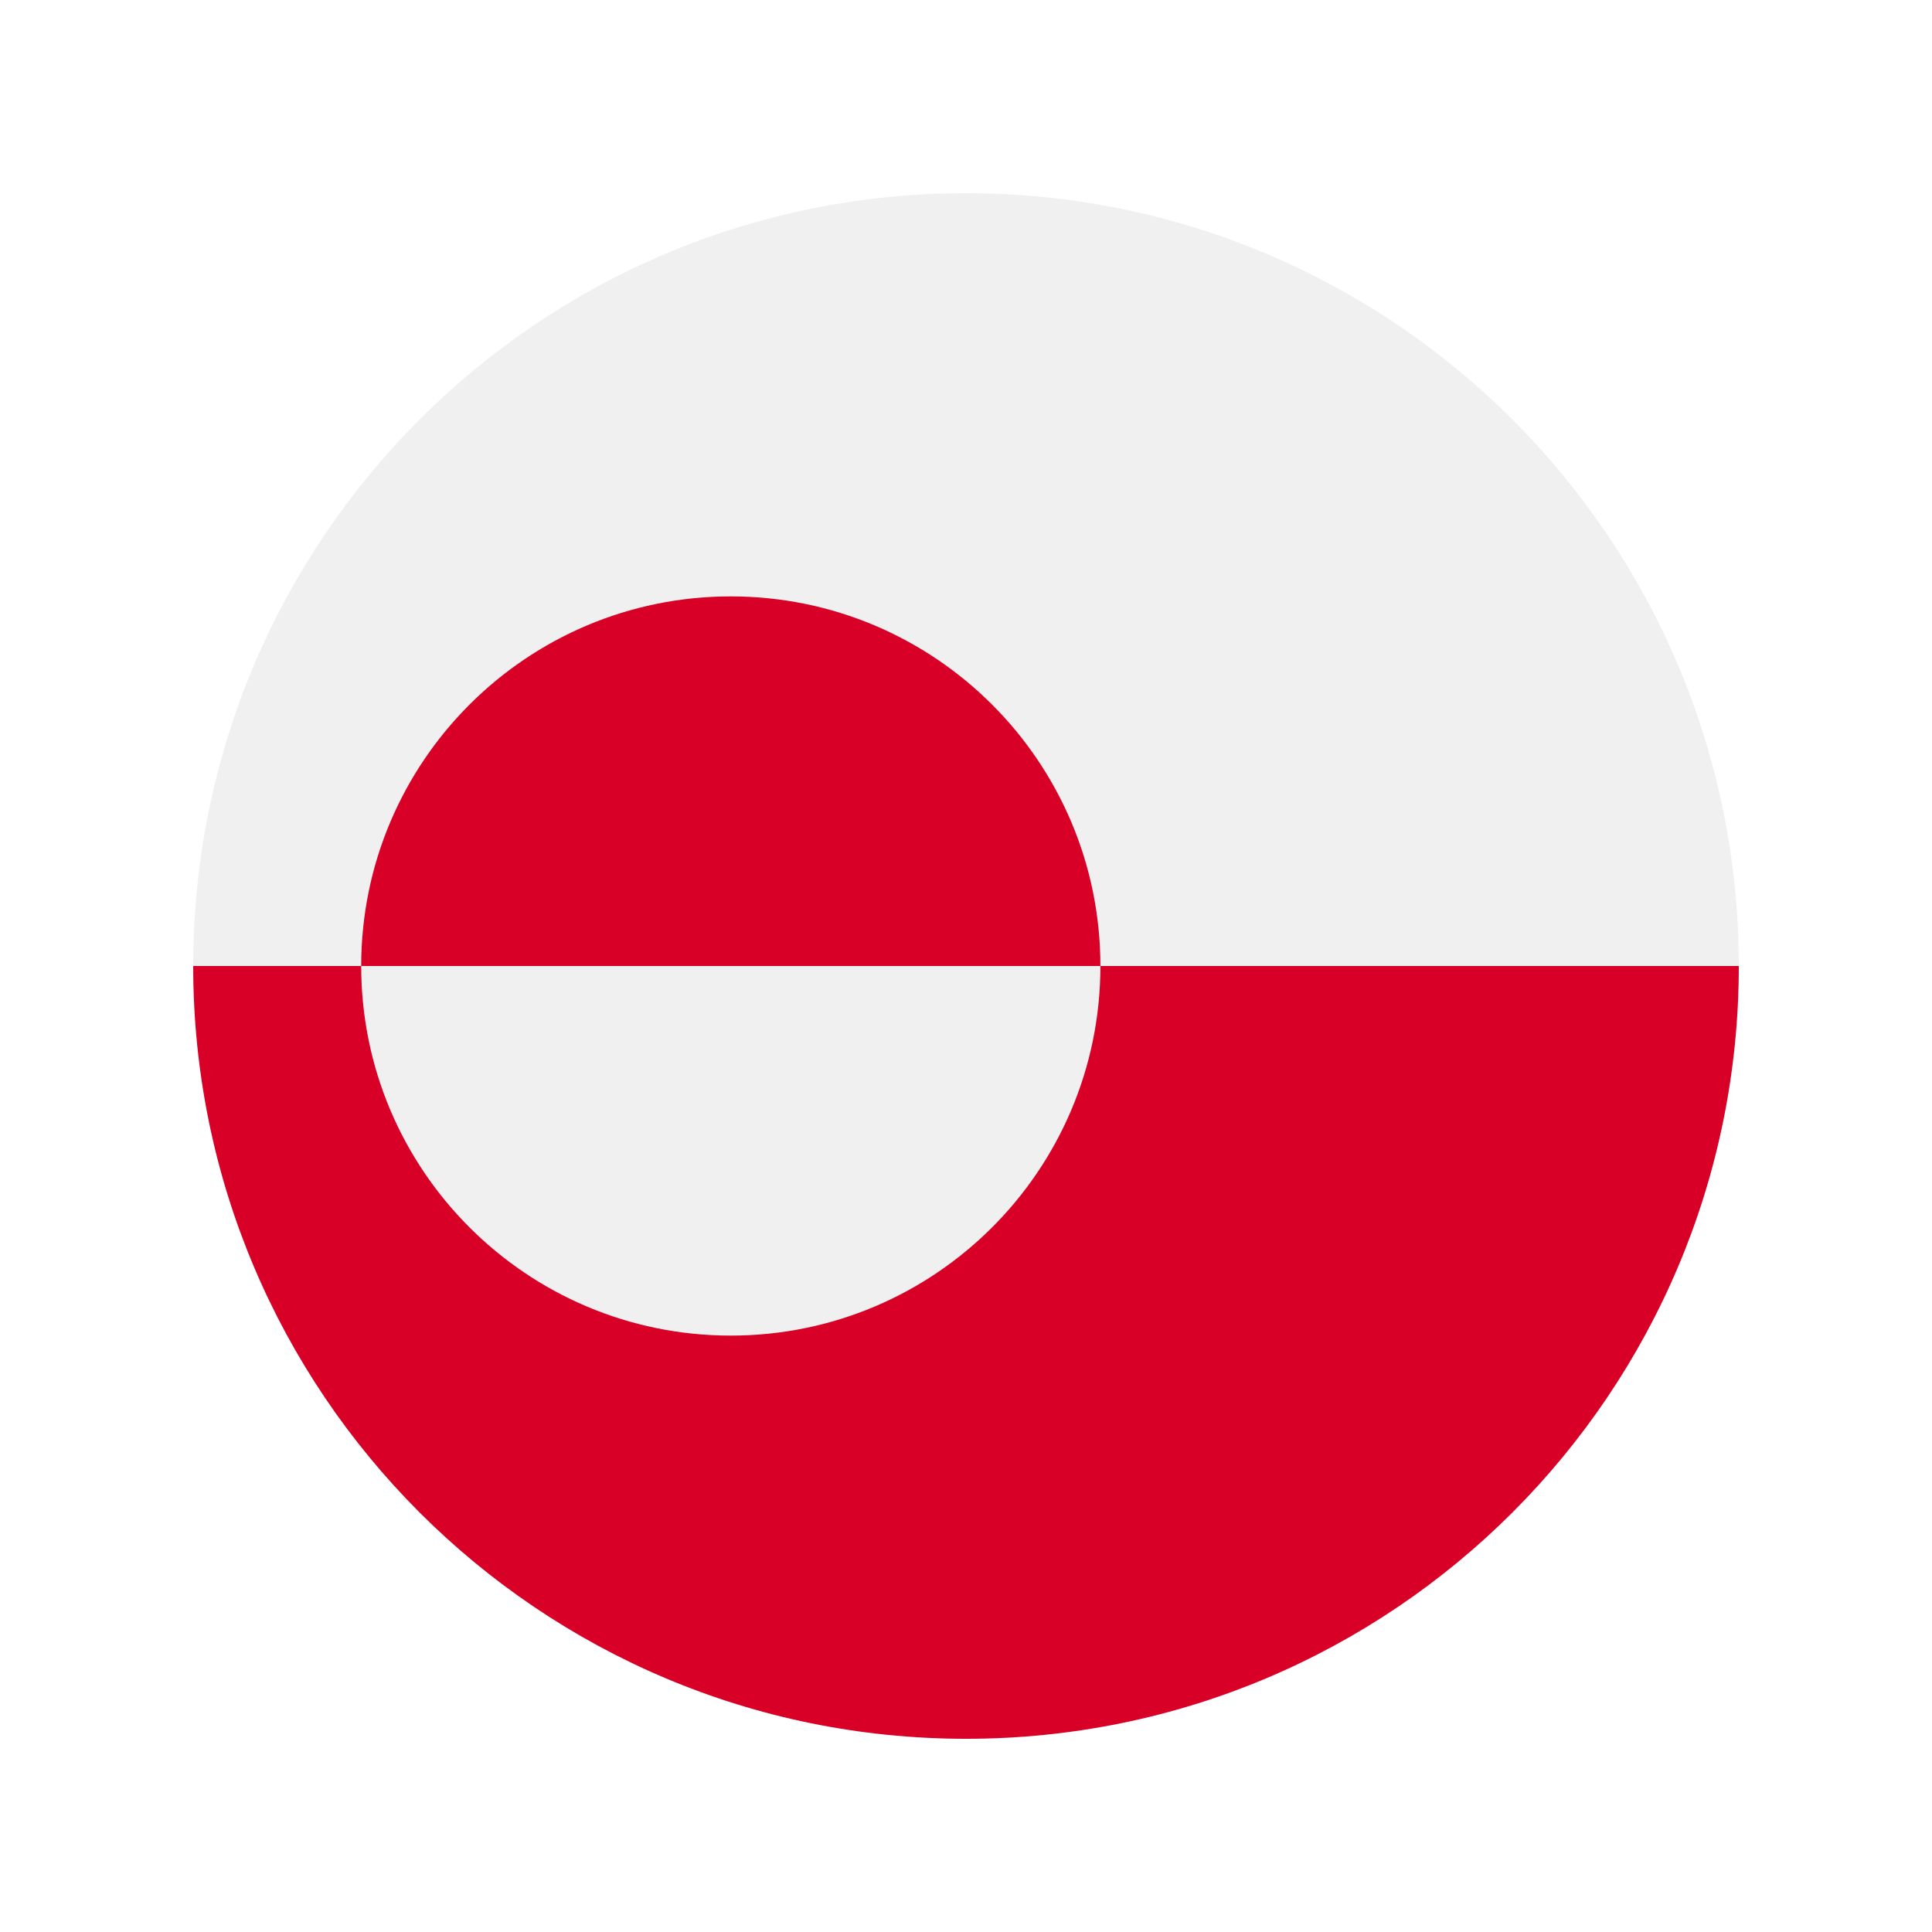
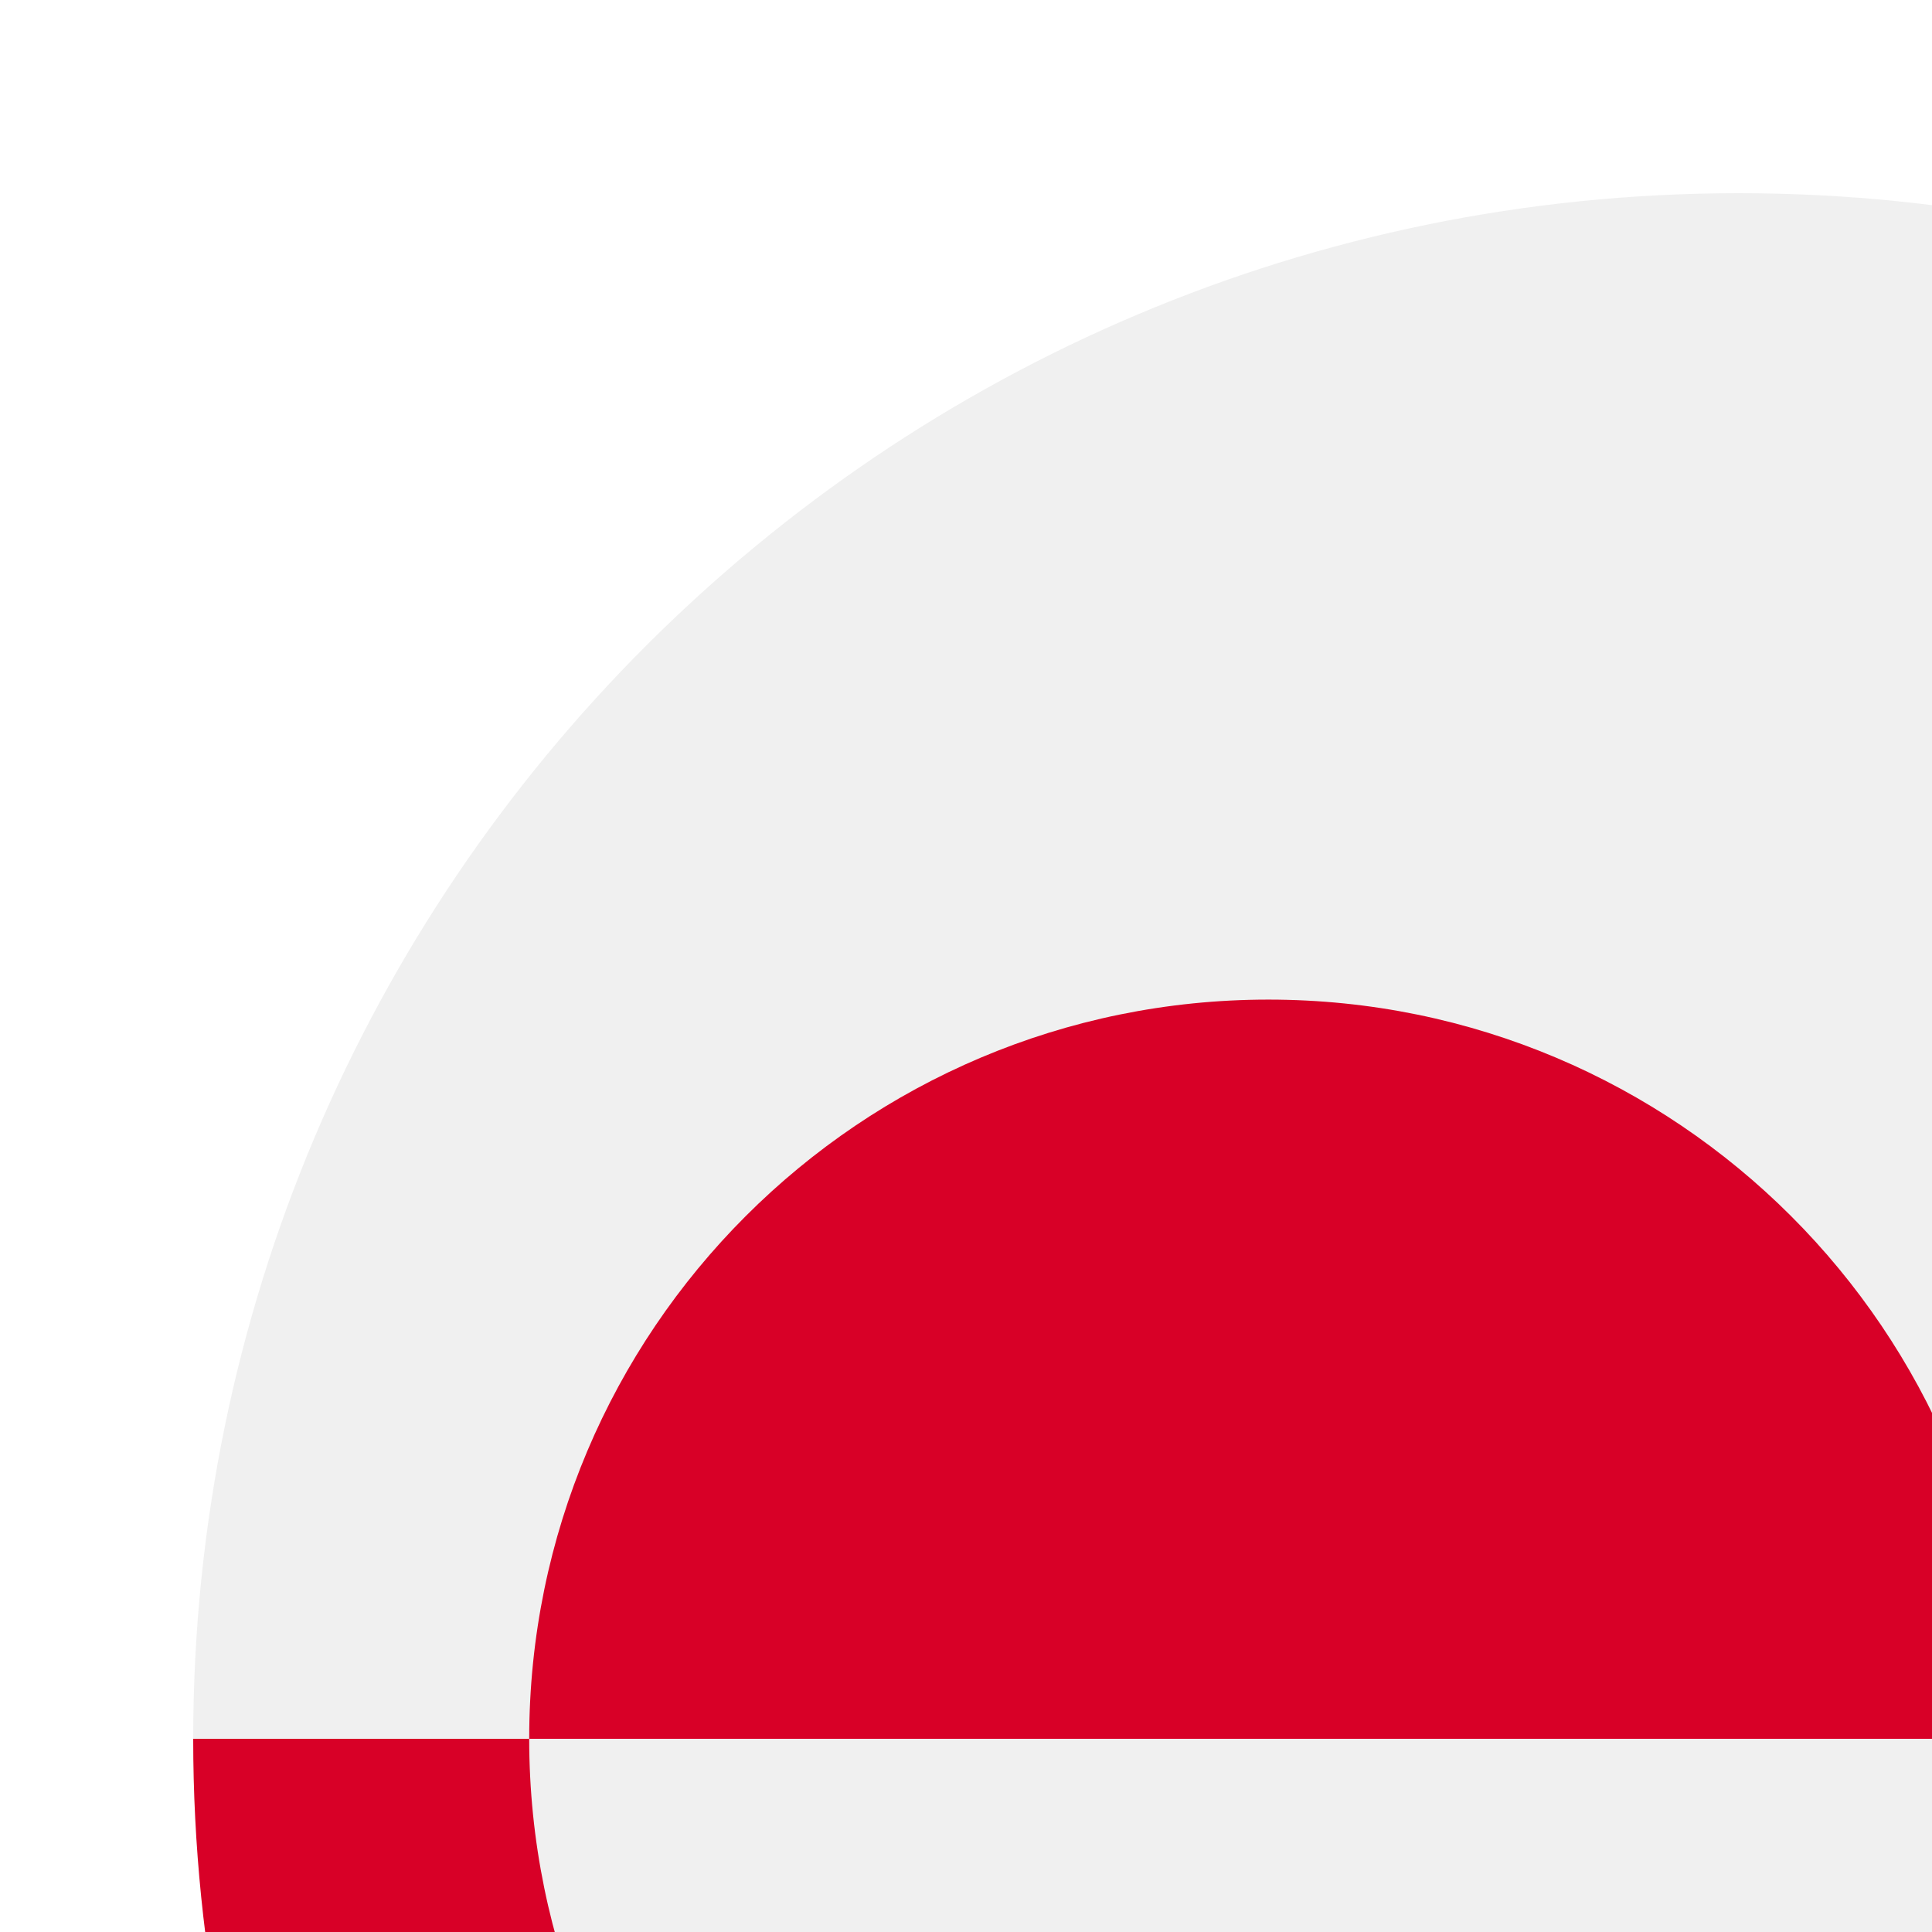
- <svg xmlns="http://www.w3.org/2000/svg" width="100" height="100" id="Layer_1" enable-background="new 0 0 512 512" viewBox="-64 -64 640 640">
+ <svg xmlns="http://www.w3.org/2000/svg" width="100" height="100" id="Layer_1" enable-background="new 0 0 512 512" viewBox="-32 -32 320 320">
  <path d="m0 256c0-141.384 114.616-256 256-256s256 114.616 256 256c-11.13 0-256 33.391-256 33.391z" fill="#f0f0f0" />
  <path d="m512 256c0 141.384-114.616 256-256 256s-256-114.616-256-256" fill="#d80027" />
  <circle cx="178.087" cy="256" fill="#f0f0f0" r="122.435" />
  <path d="m55.652 256c0-67.617 54.816-122.435 122.435-122.435 67.62 0 122.435 54.817 122.435 122.435" fill="#d80027" />
  <g />
  <g />
  <g />
  <g />
  <g />
  <g />
  <g />
  <g />
  <g />
  <g />
  <g />
  <g />
  <g />
  <g />
  <g />
</svg>
